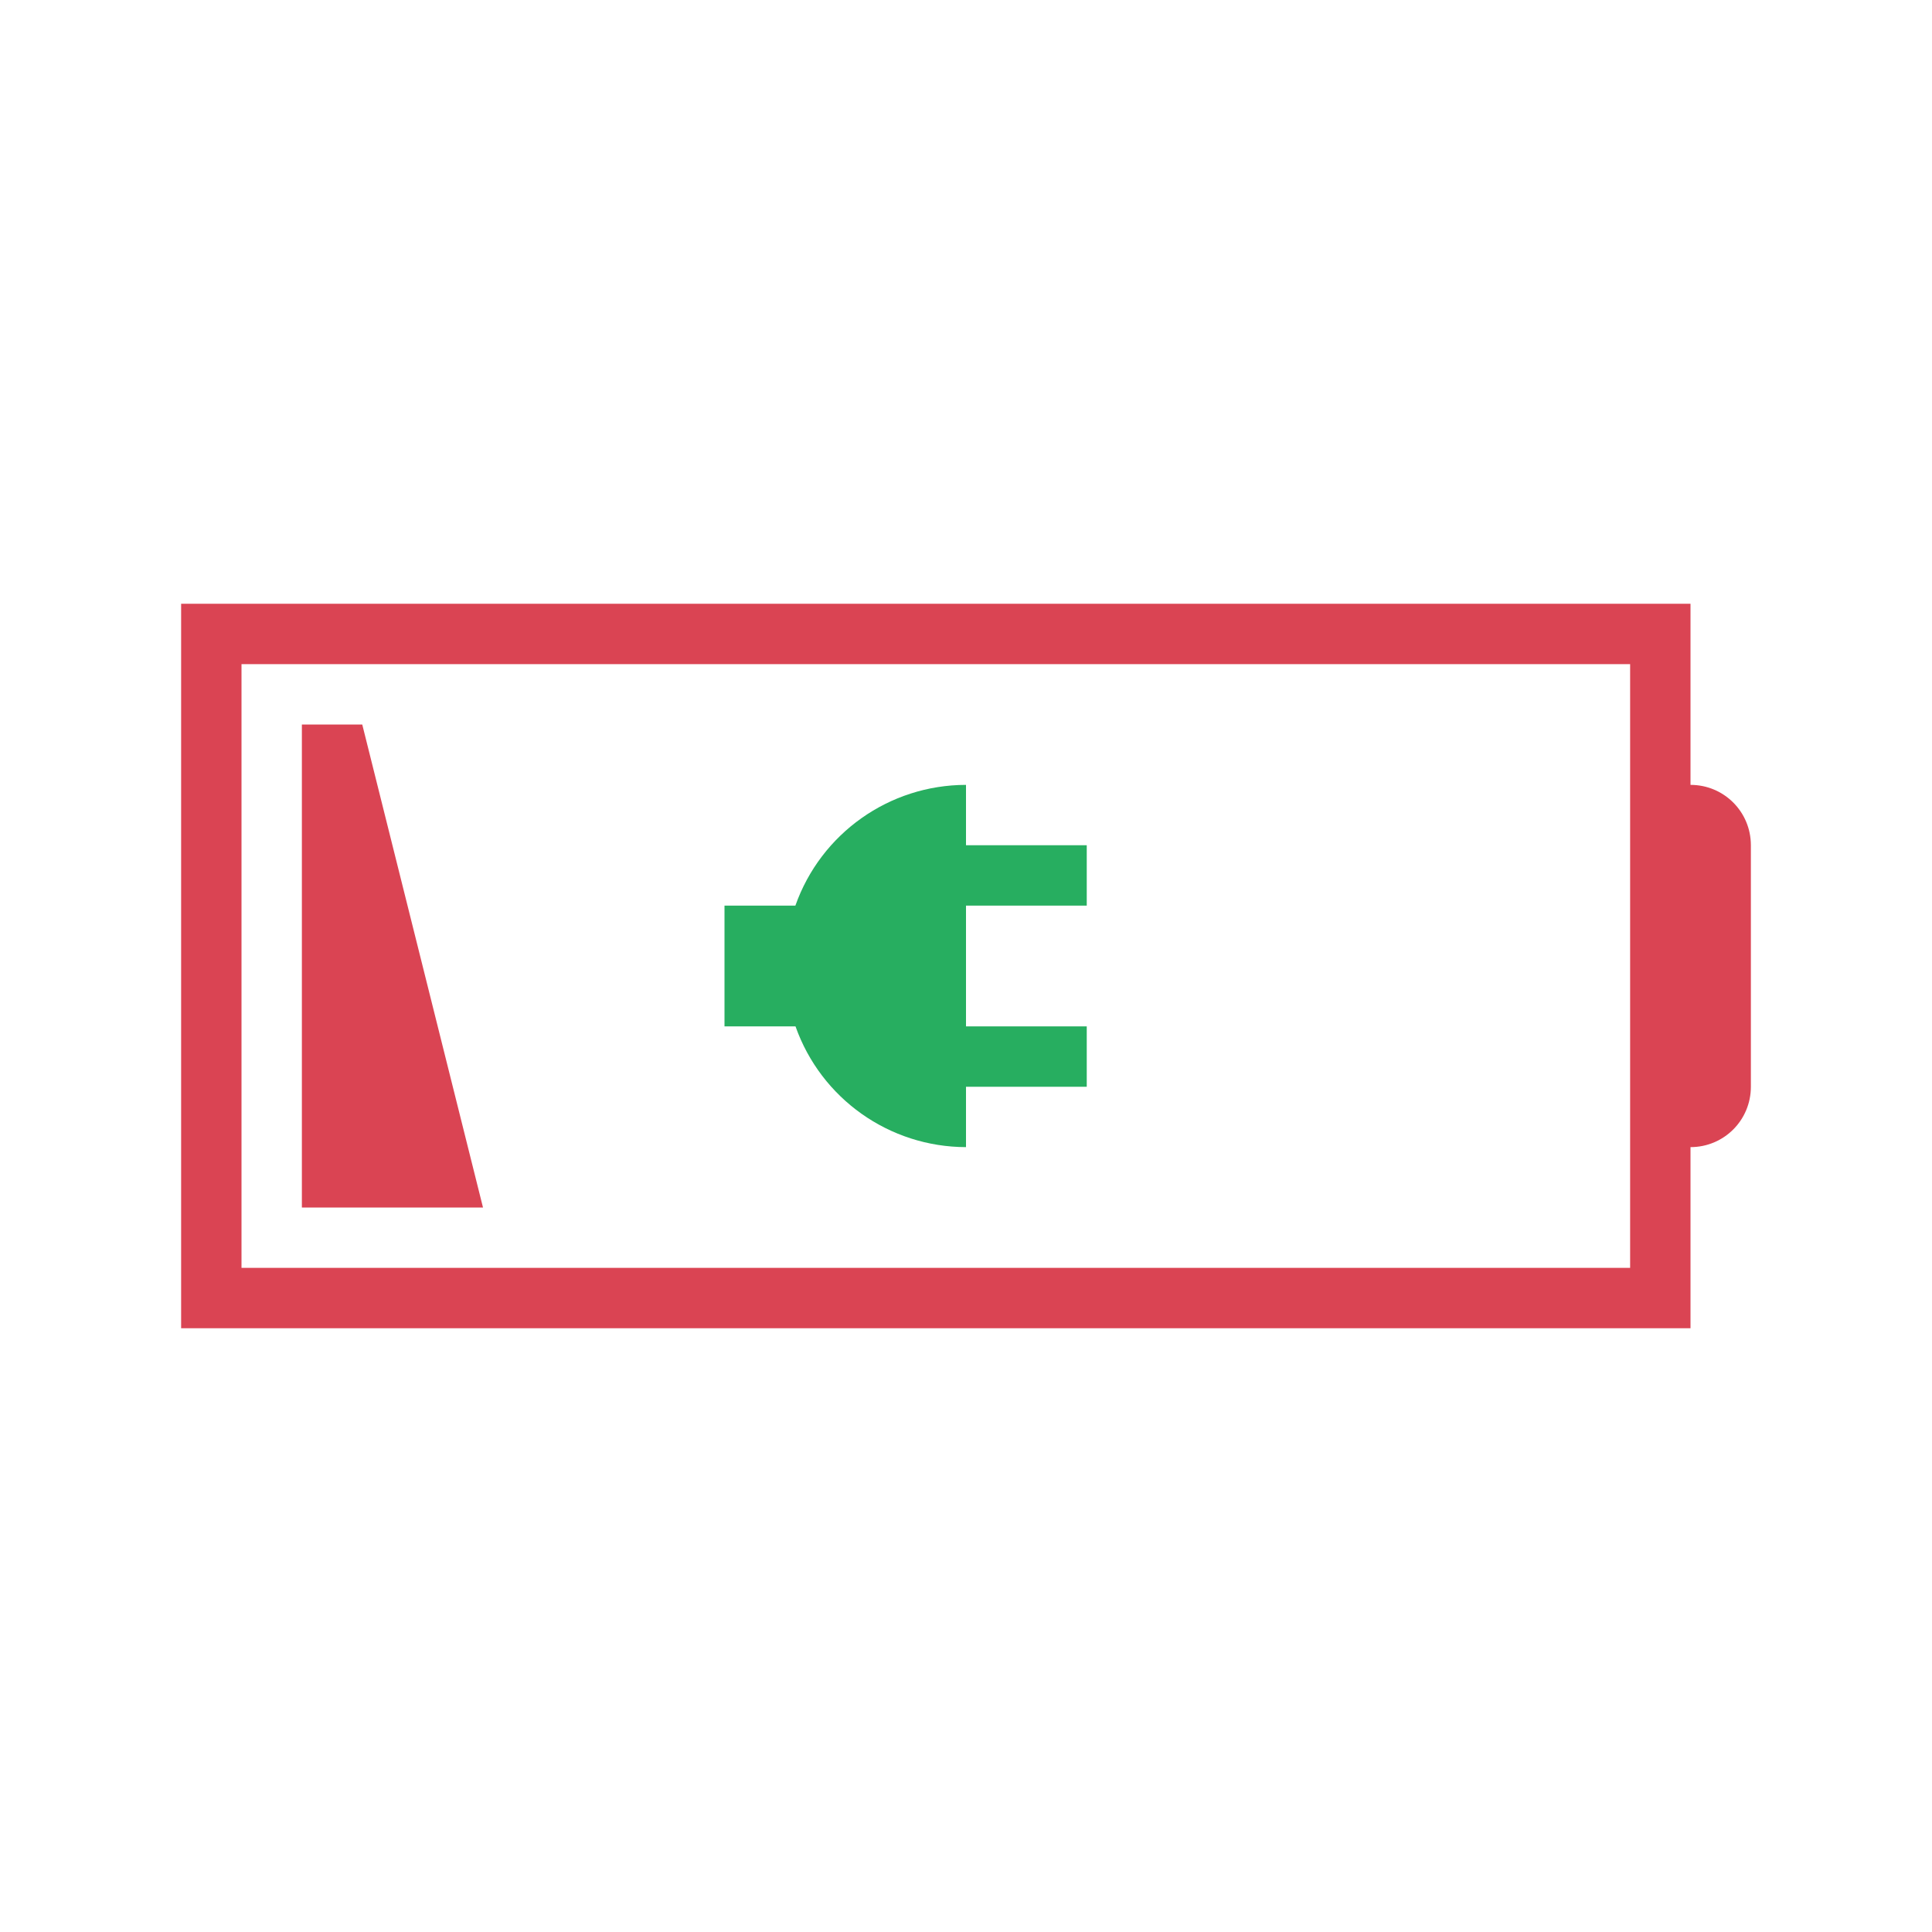
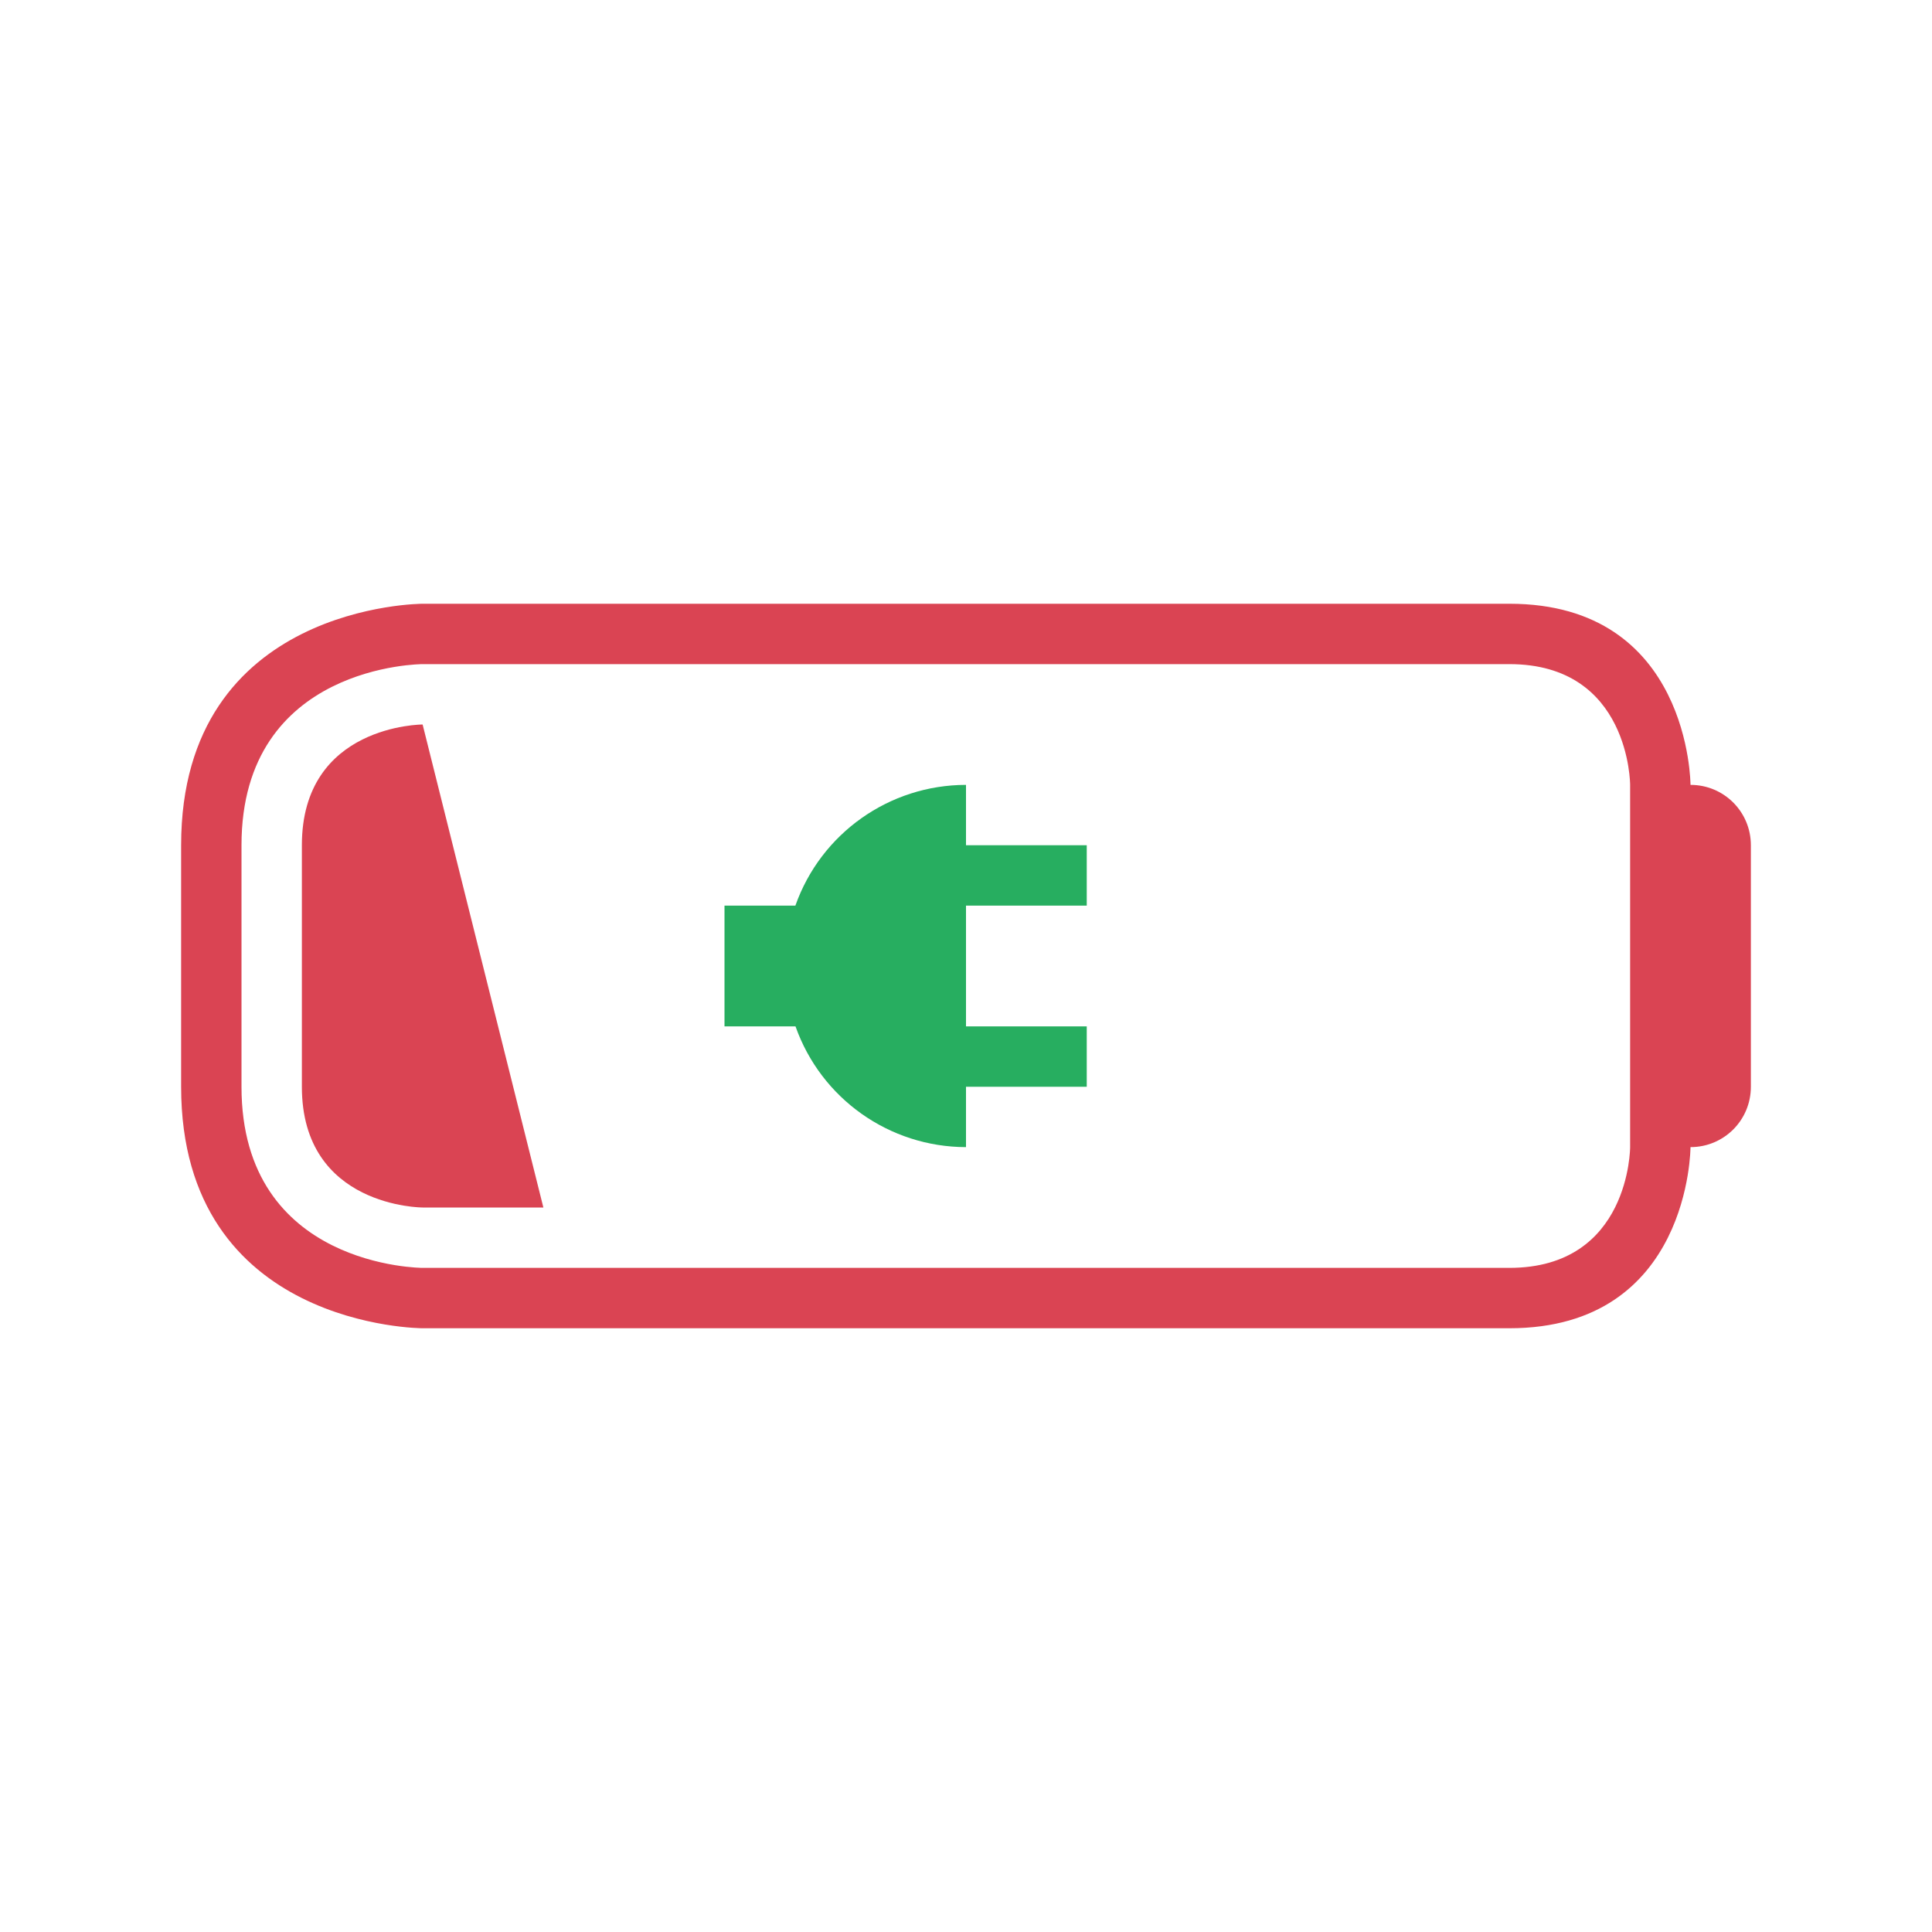
<svg xmlns="http://www.w3.org/2000/svg" height="32" width="32">
-   <style type="text/css" id="current-color-scheme">
-         .ColorScheme-PositiveText {
-             color:#27ae60;
-         }
-         .ColorScheme-NegativeText {
-             color:#da4453;
-         }
-     </style>
+   <style type="text/css" id="current-color-scheme">.ColorScheme-PositiveText {color:#27ae60;}.ColorScheme-NegativeText {color:#da4453;}</style>
  <g class="ColorScheme-NegativeText" fill="currentColor">
-     <path d="M3 10v12h25v-3c.554 0 1-.446 1-1v-4c0-.554-.446-1-1-1v-3zm1 1h23v10H4z" />
-     <path d="M5 12h1l2 8H5z" />
+     <path d="m 3,14 c 0,4 0,0 0,4 0,4 4,4 4,4 0,0 15,0 18,0 3,0 3,-3 3,-3 0.554,0 1,-0.446 1,-1 v -4 c 0,-0.554 -0.446,-1 -1,-1 0,0 0,-3 -3,-3 -3,0 -18,0 -18,0 0,0 -4,0 -4,4 z m 1,0 c 0,-3 3,-3 3,-3 0,0 16,0 18,0 2,0 2,2 2,2 v 6 c 0,0 0,2 -2,2 -2,0 -18,0 -18,0 0,0 -3,0 -3,-3 0,-3 0,-1 0,-4 z" />
+     <path d="m 5,14 c 0,-2 2,-2 2,-2 l 2,8 H 7 c 0,0 -2,0 -2,-2 0,-2 0,-2 0,-4 z" />
  </g>
  <path d="M16 13a3 3 0 0 0-2.826 2H12v2h1.176A3 3 0 0 0 16 19v-1h2v-1h-2v-2h2v-1h-2z" class="ColorScheme-PositiveText" fill="currentColor" />
</svg>
